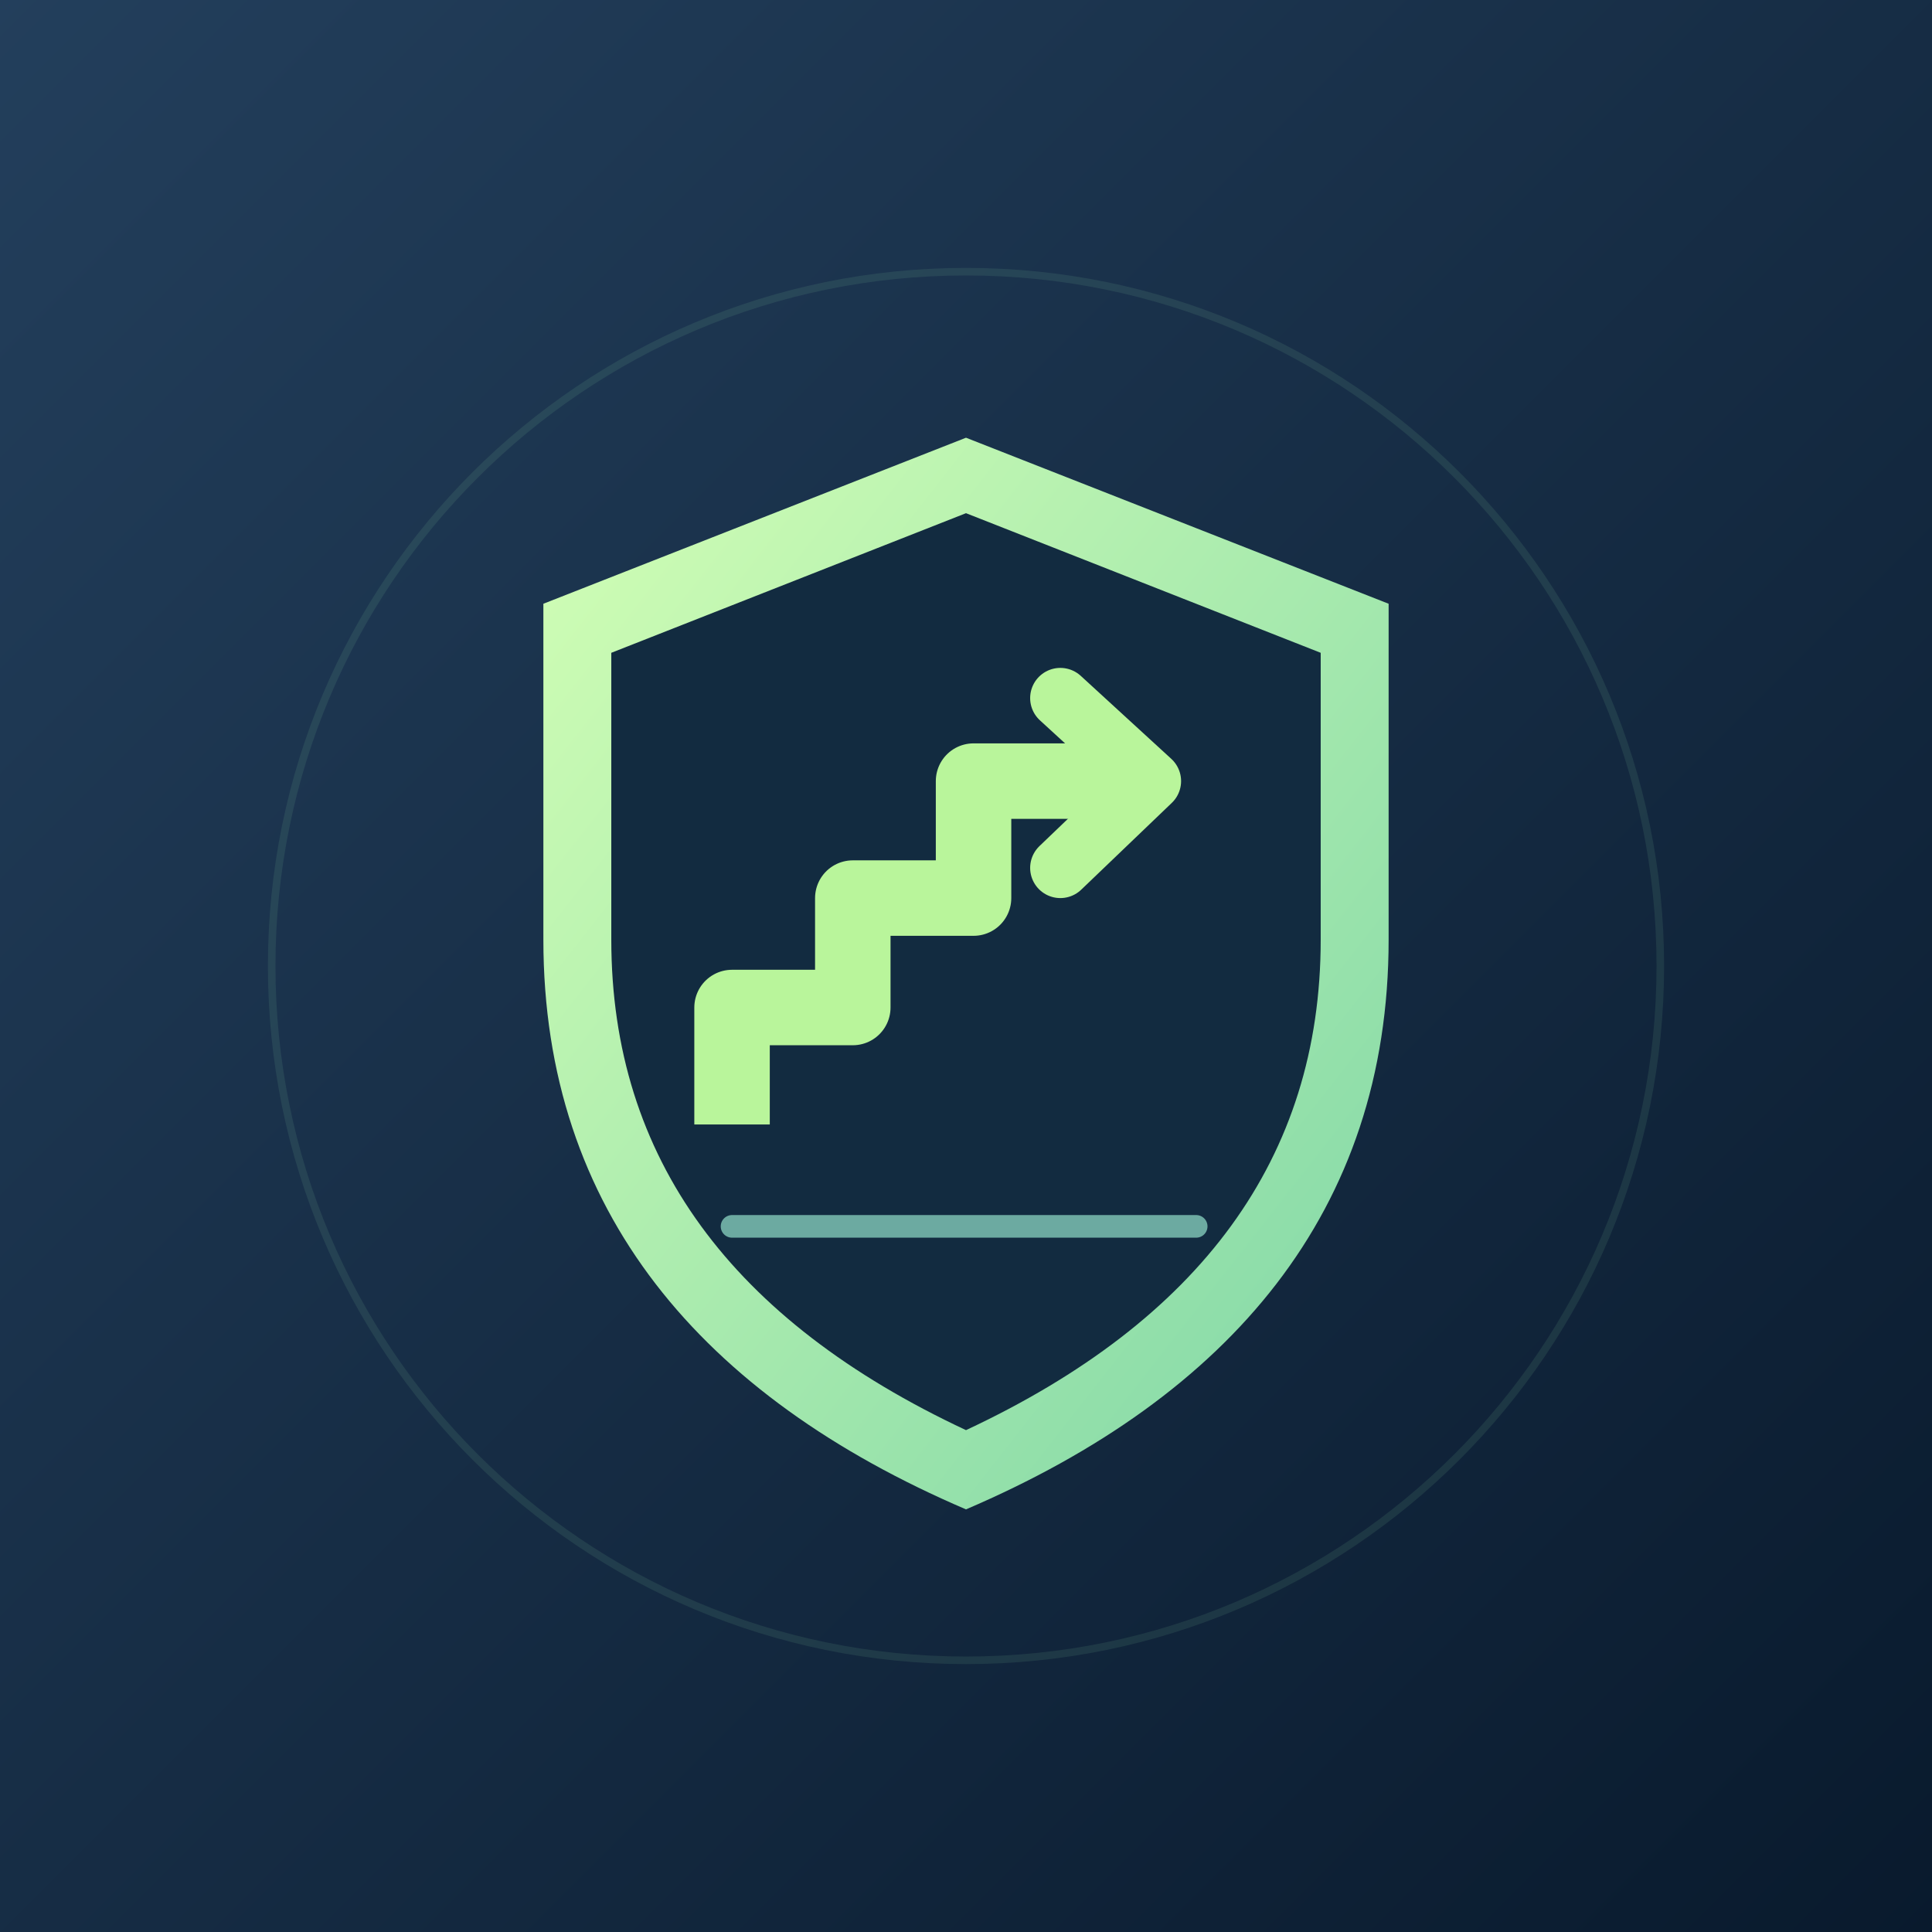
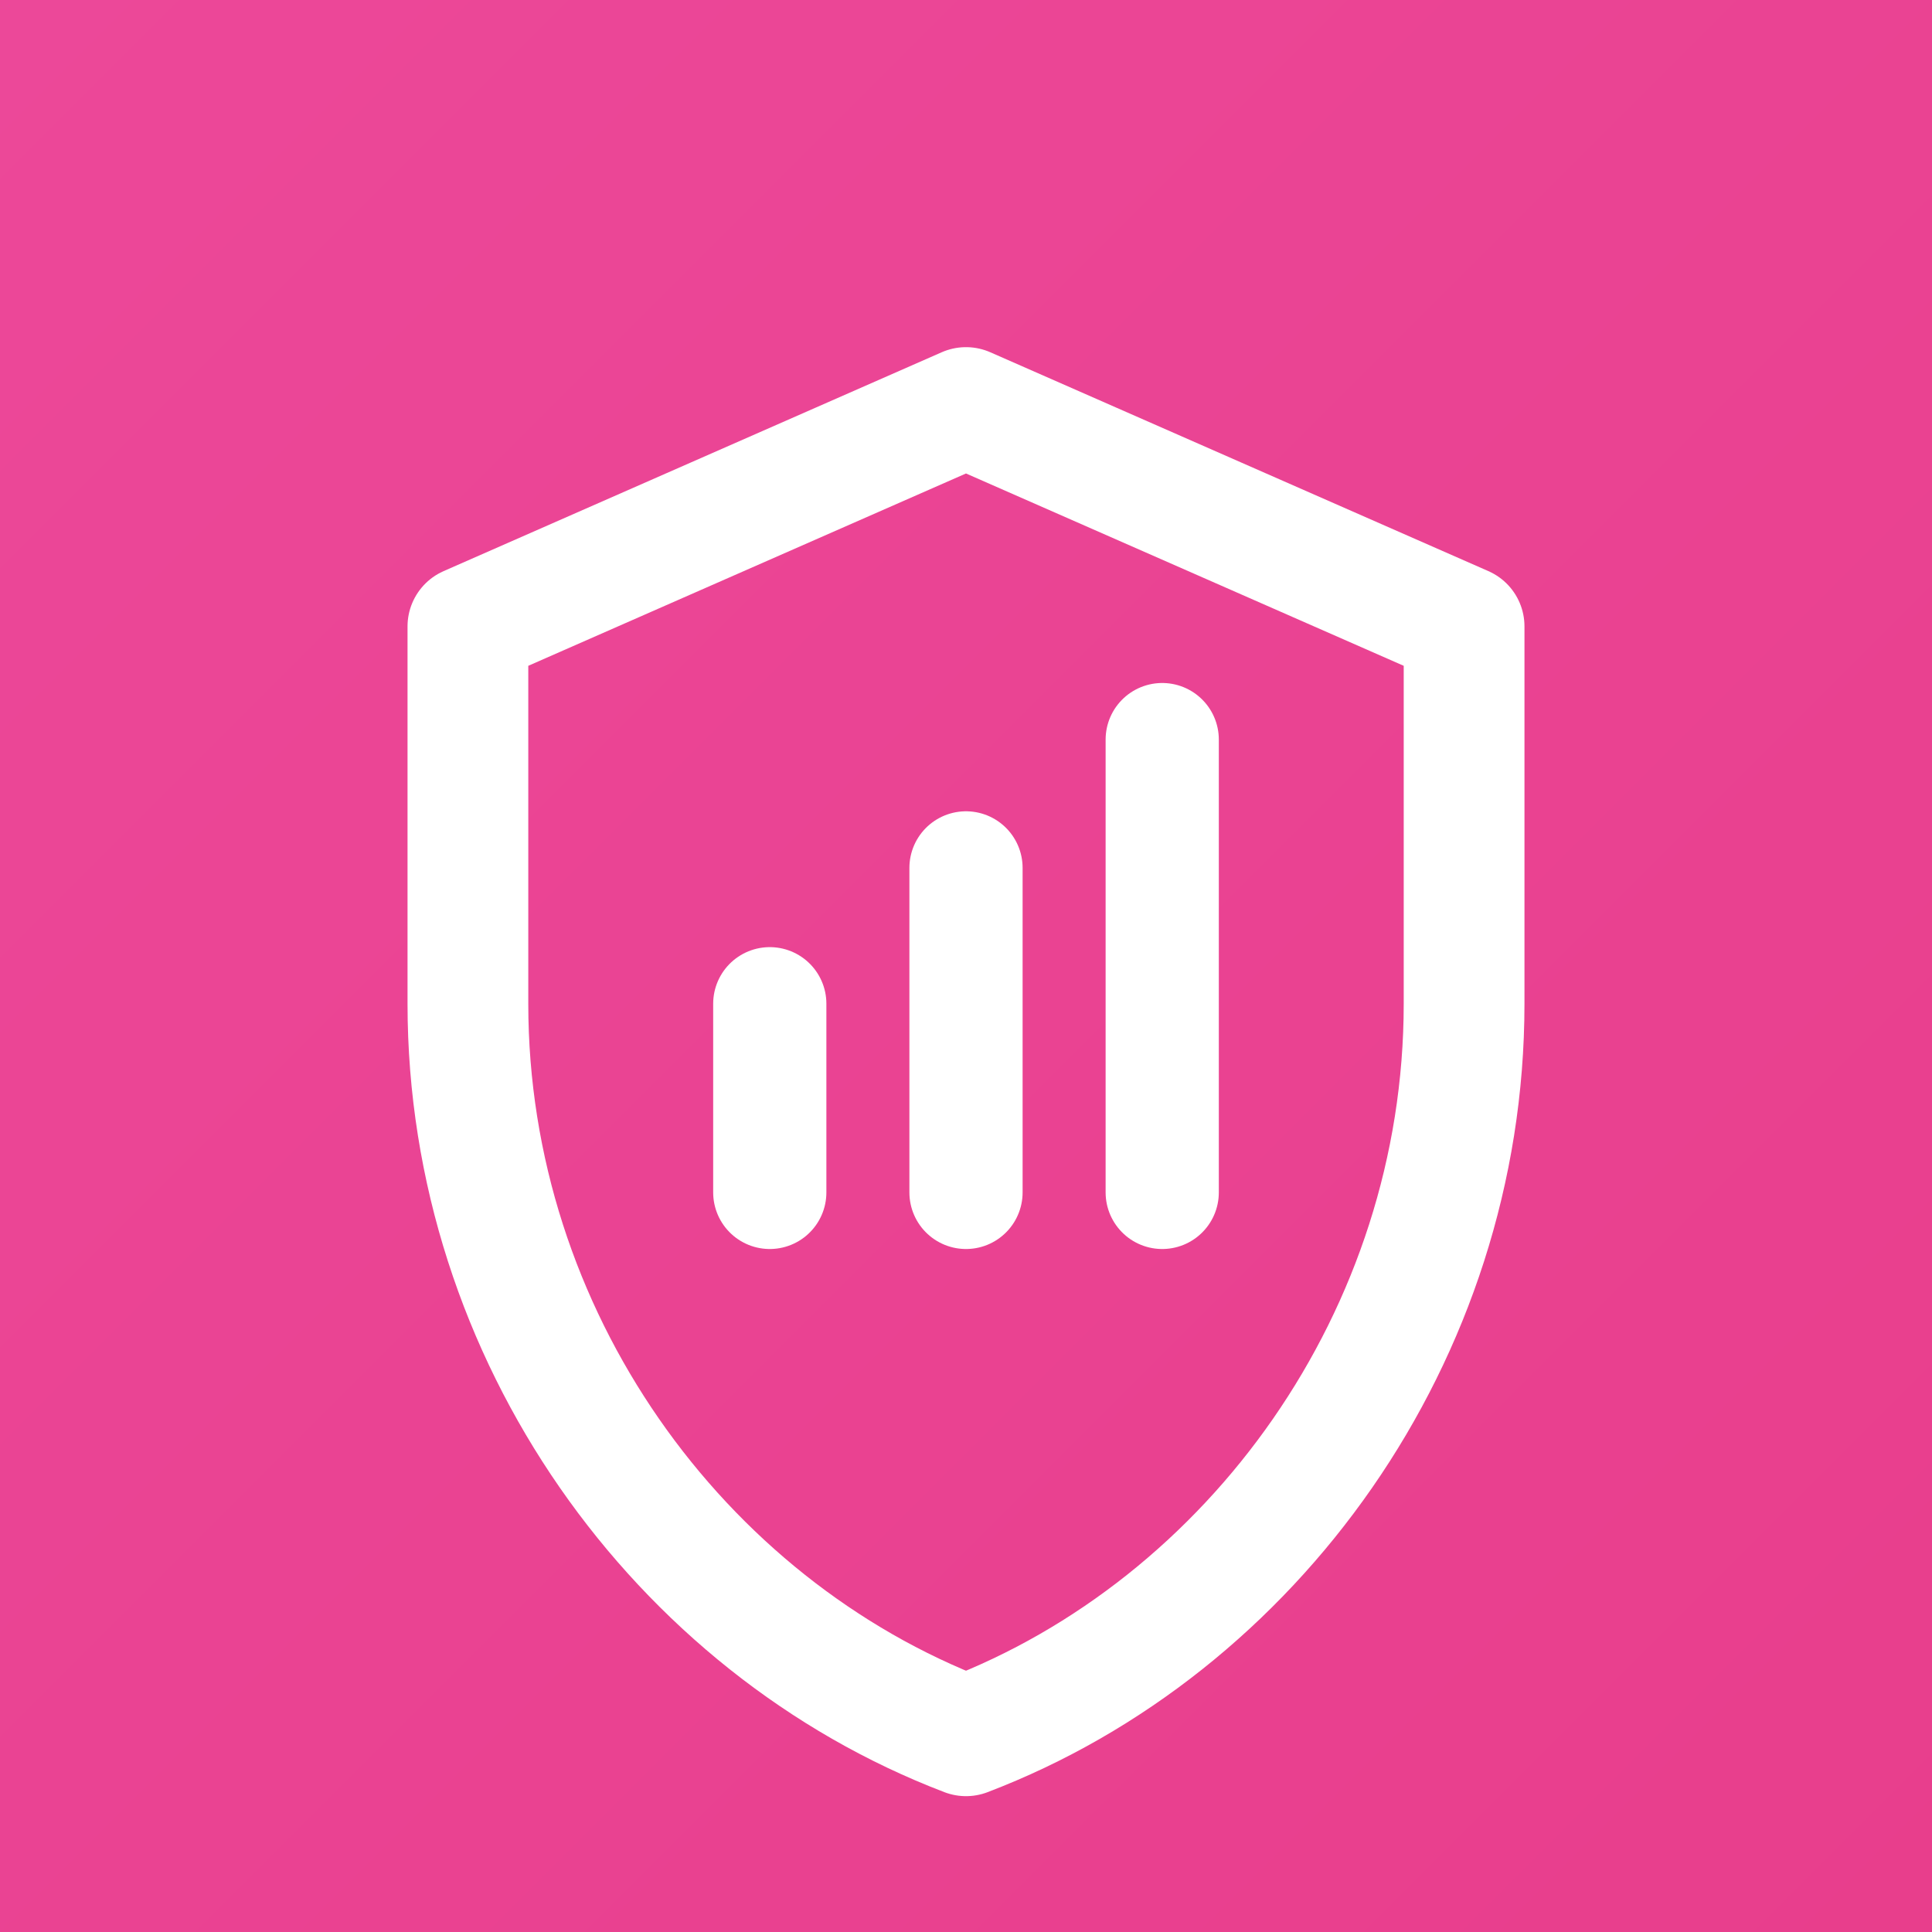
<svg xmlns="http://www.w3.org/2000/svg" viewBox="0 0 512 512">
  <defs>
-     <linearGradient id="bg" x2="1" y2="1">
-       <stop stop-color="#233f5c" />
-       <stop offset="1" stop-color="#091a2d" />
-     </linearGradient>
-     <linearGradient id="shield" x1="0" y1="0" x2="1" y2="1">
-       <stop stop-color="#d3ffb5" />
-       <stop offset="1" stop-color="#7fd6a7" />
+     <linearGradient id="bg" x1="0" y1="0" x2="1" y2="1">
+       <stop offset="0" stop-color="#ec4899" />
+       <stop offset="1" stop-color="#e83e8c" />
    </linearGradient>
  </defs>
  <path fill="url(#bg)" d="M0 0h512v512H0z" />
-   <circle cx="256" cy="256" r="184" fill="none" stroke="#9be6b3" stroke-opacity=".1" stroke-width="2" />
-   <path d="m256 116 112 44v89c0 72-42 121-112 151-70-30-112-79-112-151v-89z" fill="url(#shield)" />
-   <path d="m256 136 94 37v76c0 58-32 101-94 130-62-29-94-72-94-130v-76z" fill="#122b40" />
-   <path d="M194 298v-31h32v-29h32v-31h42" fill="none" stroke="#b9f59b" stroke-width="20" stroke-linejoin="round" />
-   <path d="m281 185 24 22-24 23" fill="none" stroke="#b9f59b" stroke-width="16" stroke-linecap="round" stroke-linejoin="round" />
-   <path d="M194 325h123" stroke="#6caaa1" stroke-width="6" stroke-linecap="round" />
+   <path d="M256 108l132 58v100c0 88-56 165-132 194-76-29-132-106-132-194V166L256 108z" fill="none" stroke="#ffffff" stroke-width="32" stroke-linecap="round" stroke-linejoin="round" />
+   <path d="M204 316v-50M256 316v-86M308 316v-120" fill="none" stroke="#ffffff" stroke-width="30" stroke-linecap="round" />
</svg>
